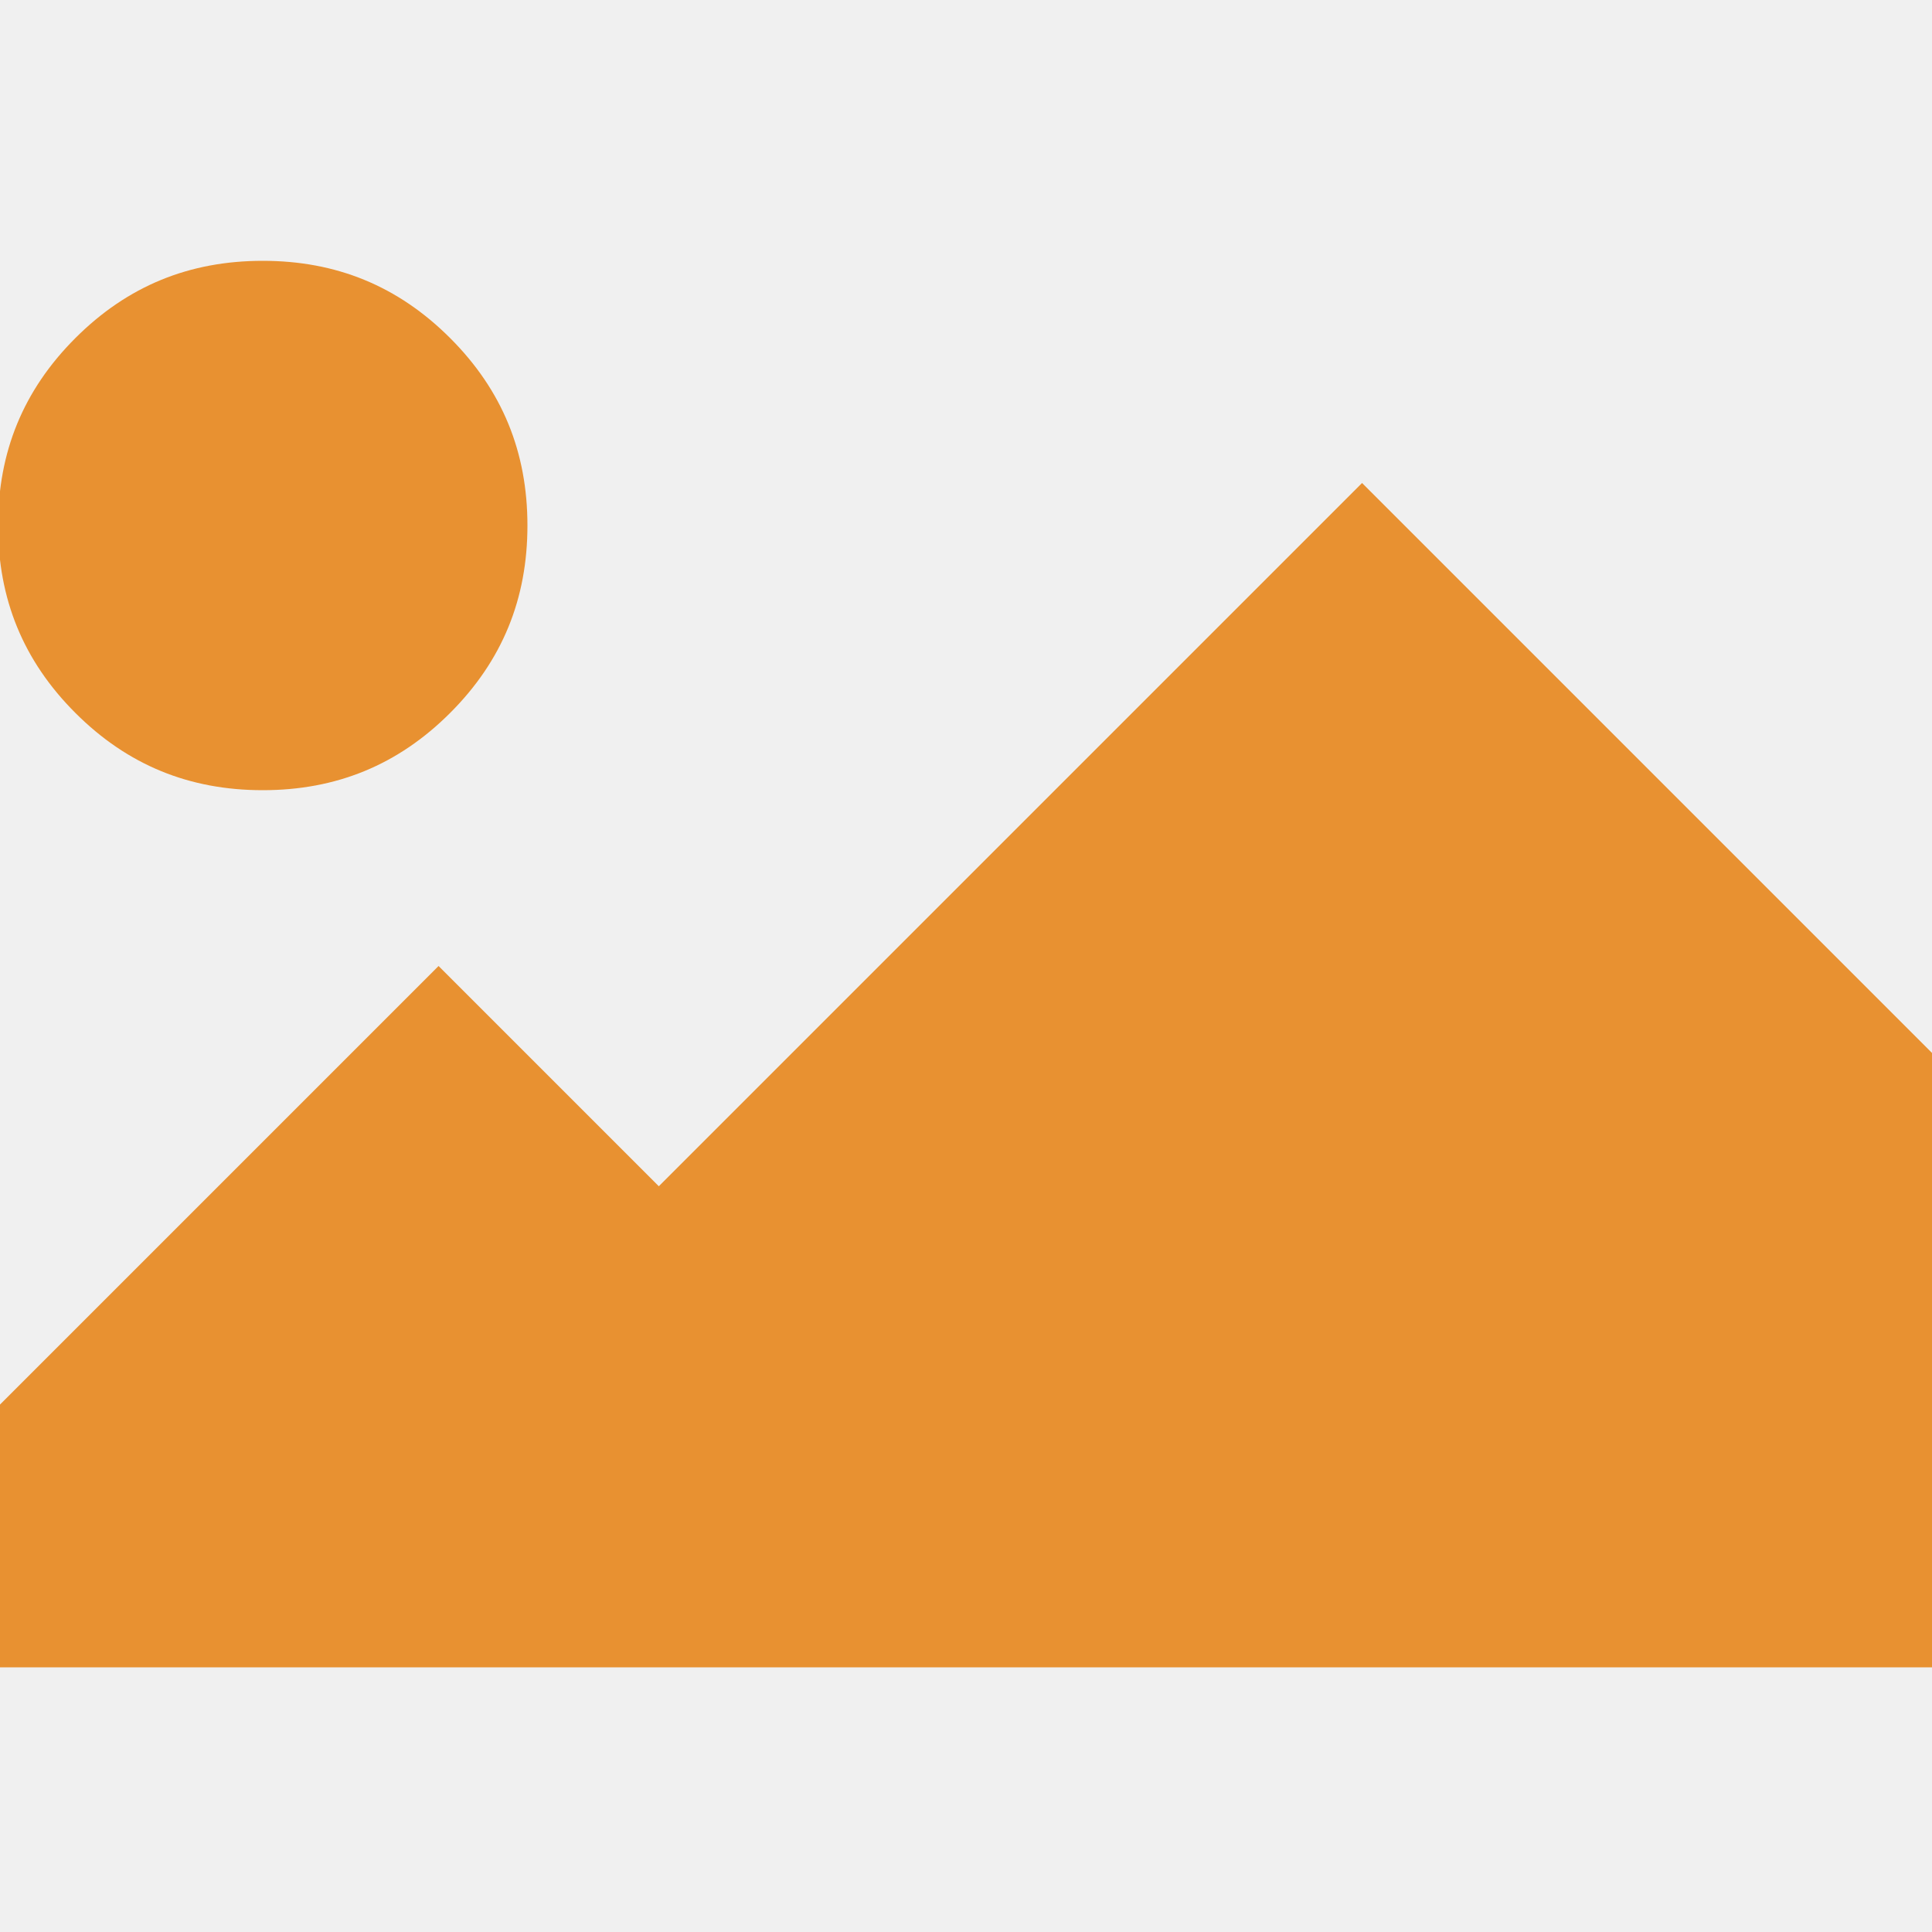
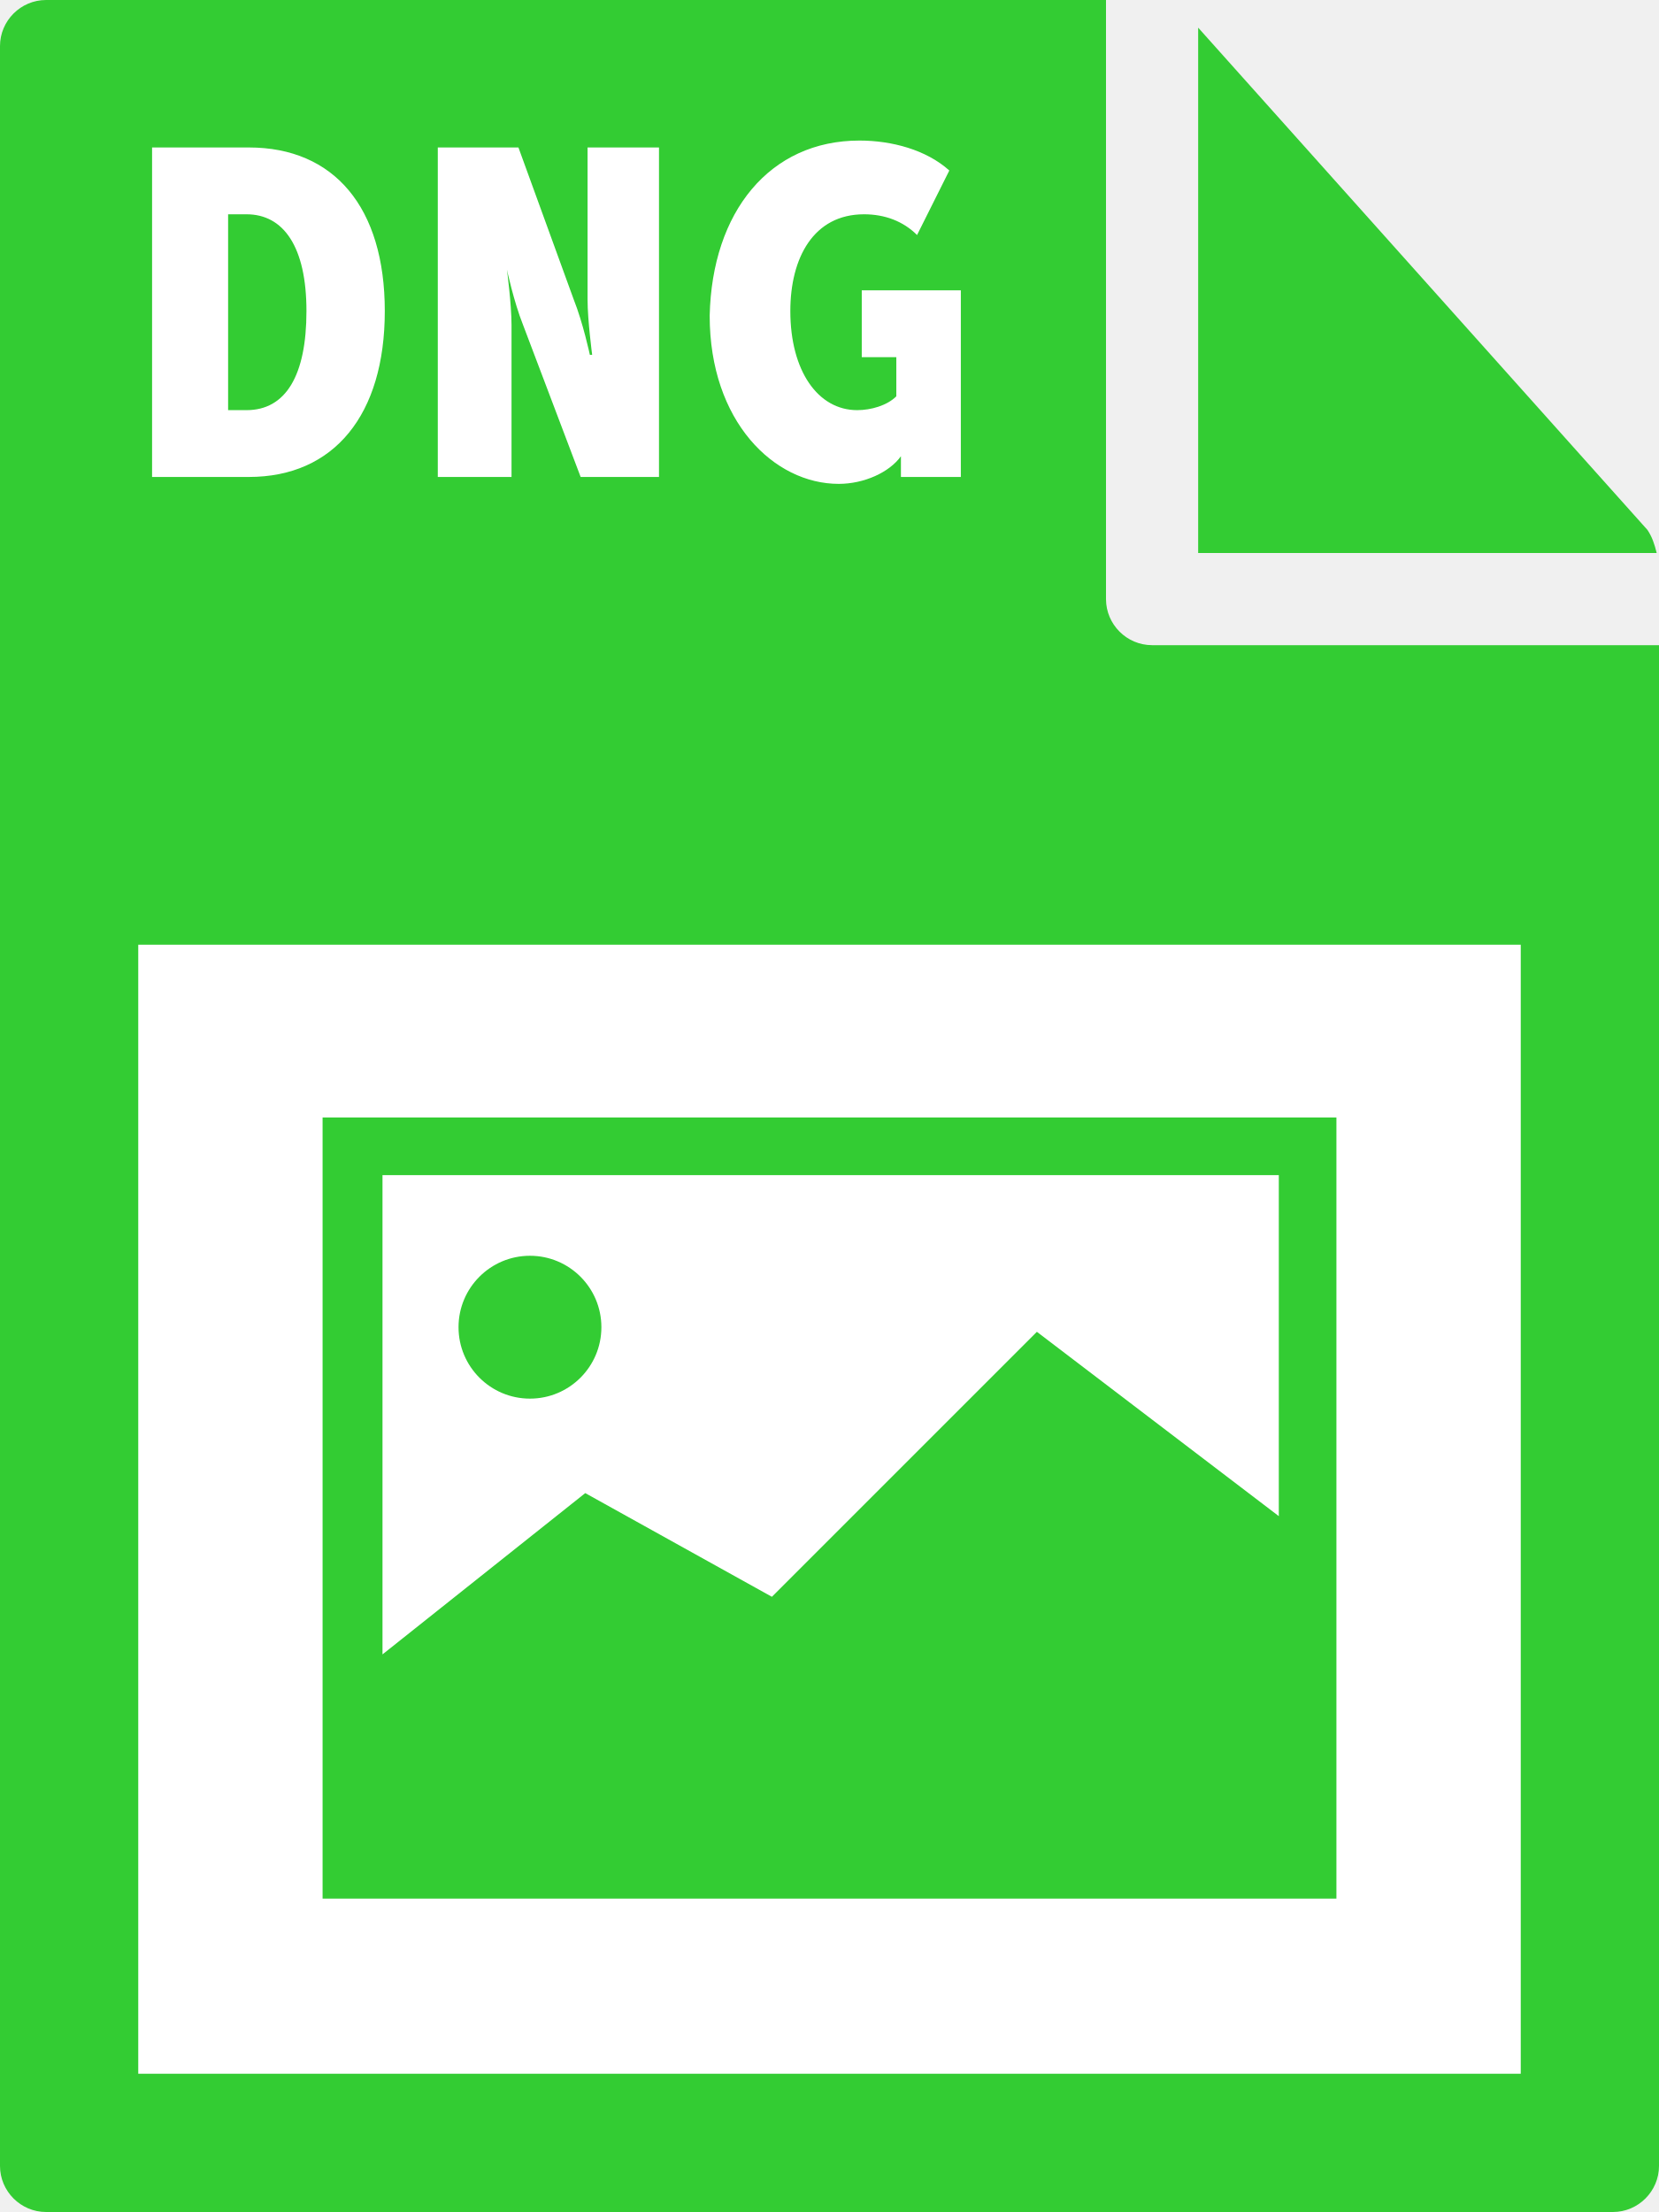
- <svg xmlns="http://www.w3.org/2000/svg" viewBox="0 0 100 100">
-   <path d="M13.6 40.9c3.8 0 7-1.3 9.7-4 2.7-2.7 4-5.9 4-9.7 0-3.8-1.3-7-4-9.7-2.7-2.7-5.9-4-9.7-4-3.8 0-7 1.3-9.7 4-2.7 2.7-4 5.9-4 9.7 0 3.8 1.3 7 4 9.7 2.7 2.7 5.9 4 9.7 4zm20.5 20.5L22.7 50 0 72.7v13.6h100V54.5L70.5 25 34.1 61.4z" fill="#e89131" />
+ <svg xmlns="http://www.w3.org/2000/svg" viewBox="0 0 72 96">
+   <style>.st0{fill:#3c3}</style>
+   <path class="st0" d="M0 2v92c0 1.1.9 2 2 2h68c1.1 0 2-.9 2-2V28H50c-1.1 0-2-.9-2-2V0H2C.9 0 0 .9 0 2z" />
+   <path class="st0" d="M71.9 24c-.1-.4-.2-.7-.4-1L52 1.2V24h19.9z" />
+   <path d="M6 41h60v49H6zm.6-34.6h4.2c3.7 0 5.9 2.6 5.9 7.1s-2.2 7.2-5.9 7.2H6.6V6.4zm4.1 11.4c1.7 0 2.6-1.5 2.6-4.3s-1-4.2-2.6-4.2h-.8v8.5h.8zM19 6.4h3.5l2.4 6.6c.4 1 .7 2.4.7 2.4h.1s-.2-1.5-.2-2.4V6.4h3.1v14.3h-3.4l-2.5-6.6c-.4-1-.7-2.4-.7-2.4s.2 1.5.2 2.4v6.6H19V6.4zm18.3-.3c1.4 0 2.9.4 3.9 1.3l-1.4 2.8c-.6-.6-1.4-.9-2.3-.9-2.2 0-3.2 1.9-3.2 4.2 0 2.6 1.2 4.3 2.9 4.3.6 0 1.3-.2 1.7-.6v-1.7h-1.5v-2.9h4.3v8.1h-2.6v-.9c-.5.7-1.6 1.2-2.7 1.2-2.8 0-5.6-2.7-5.6-7.3.1-4.5 2.6-7.6 6.5-7.6z" fill="#fff" />
+   <path class="st0" d="M14 48.5v33.9h44V48.5H14zM55.5 51v14.8l-10.5-8-11.5 11.5-8.1-4.5-8.8 7V51h38.9z" />
+   <circle class="st0" cx="23" cy="57.6" r="3.1" />
</svg>
